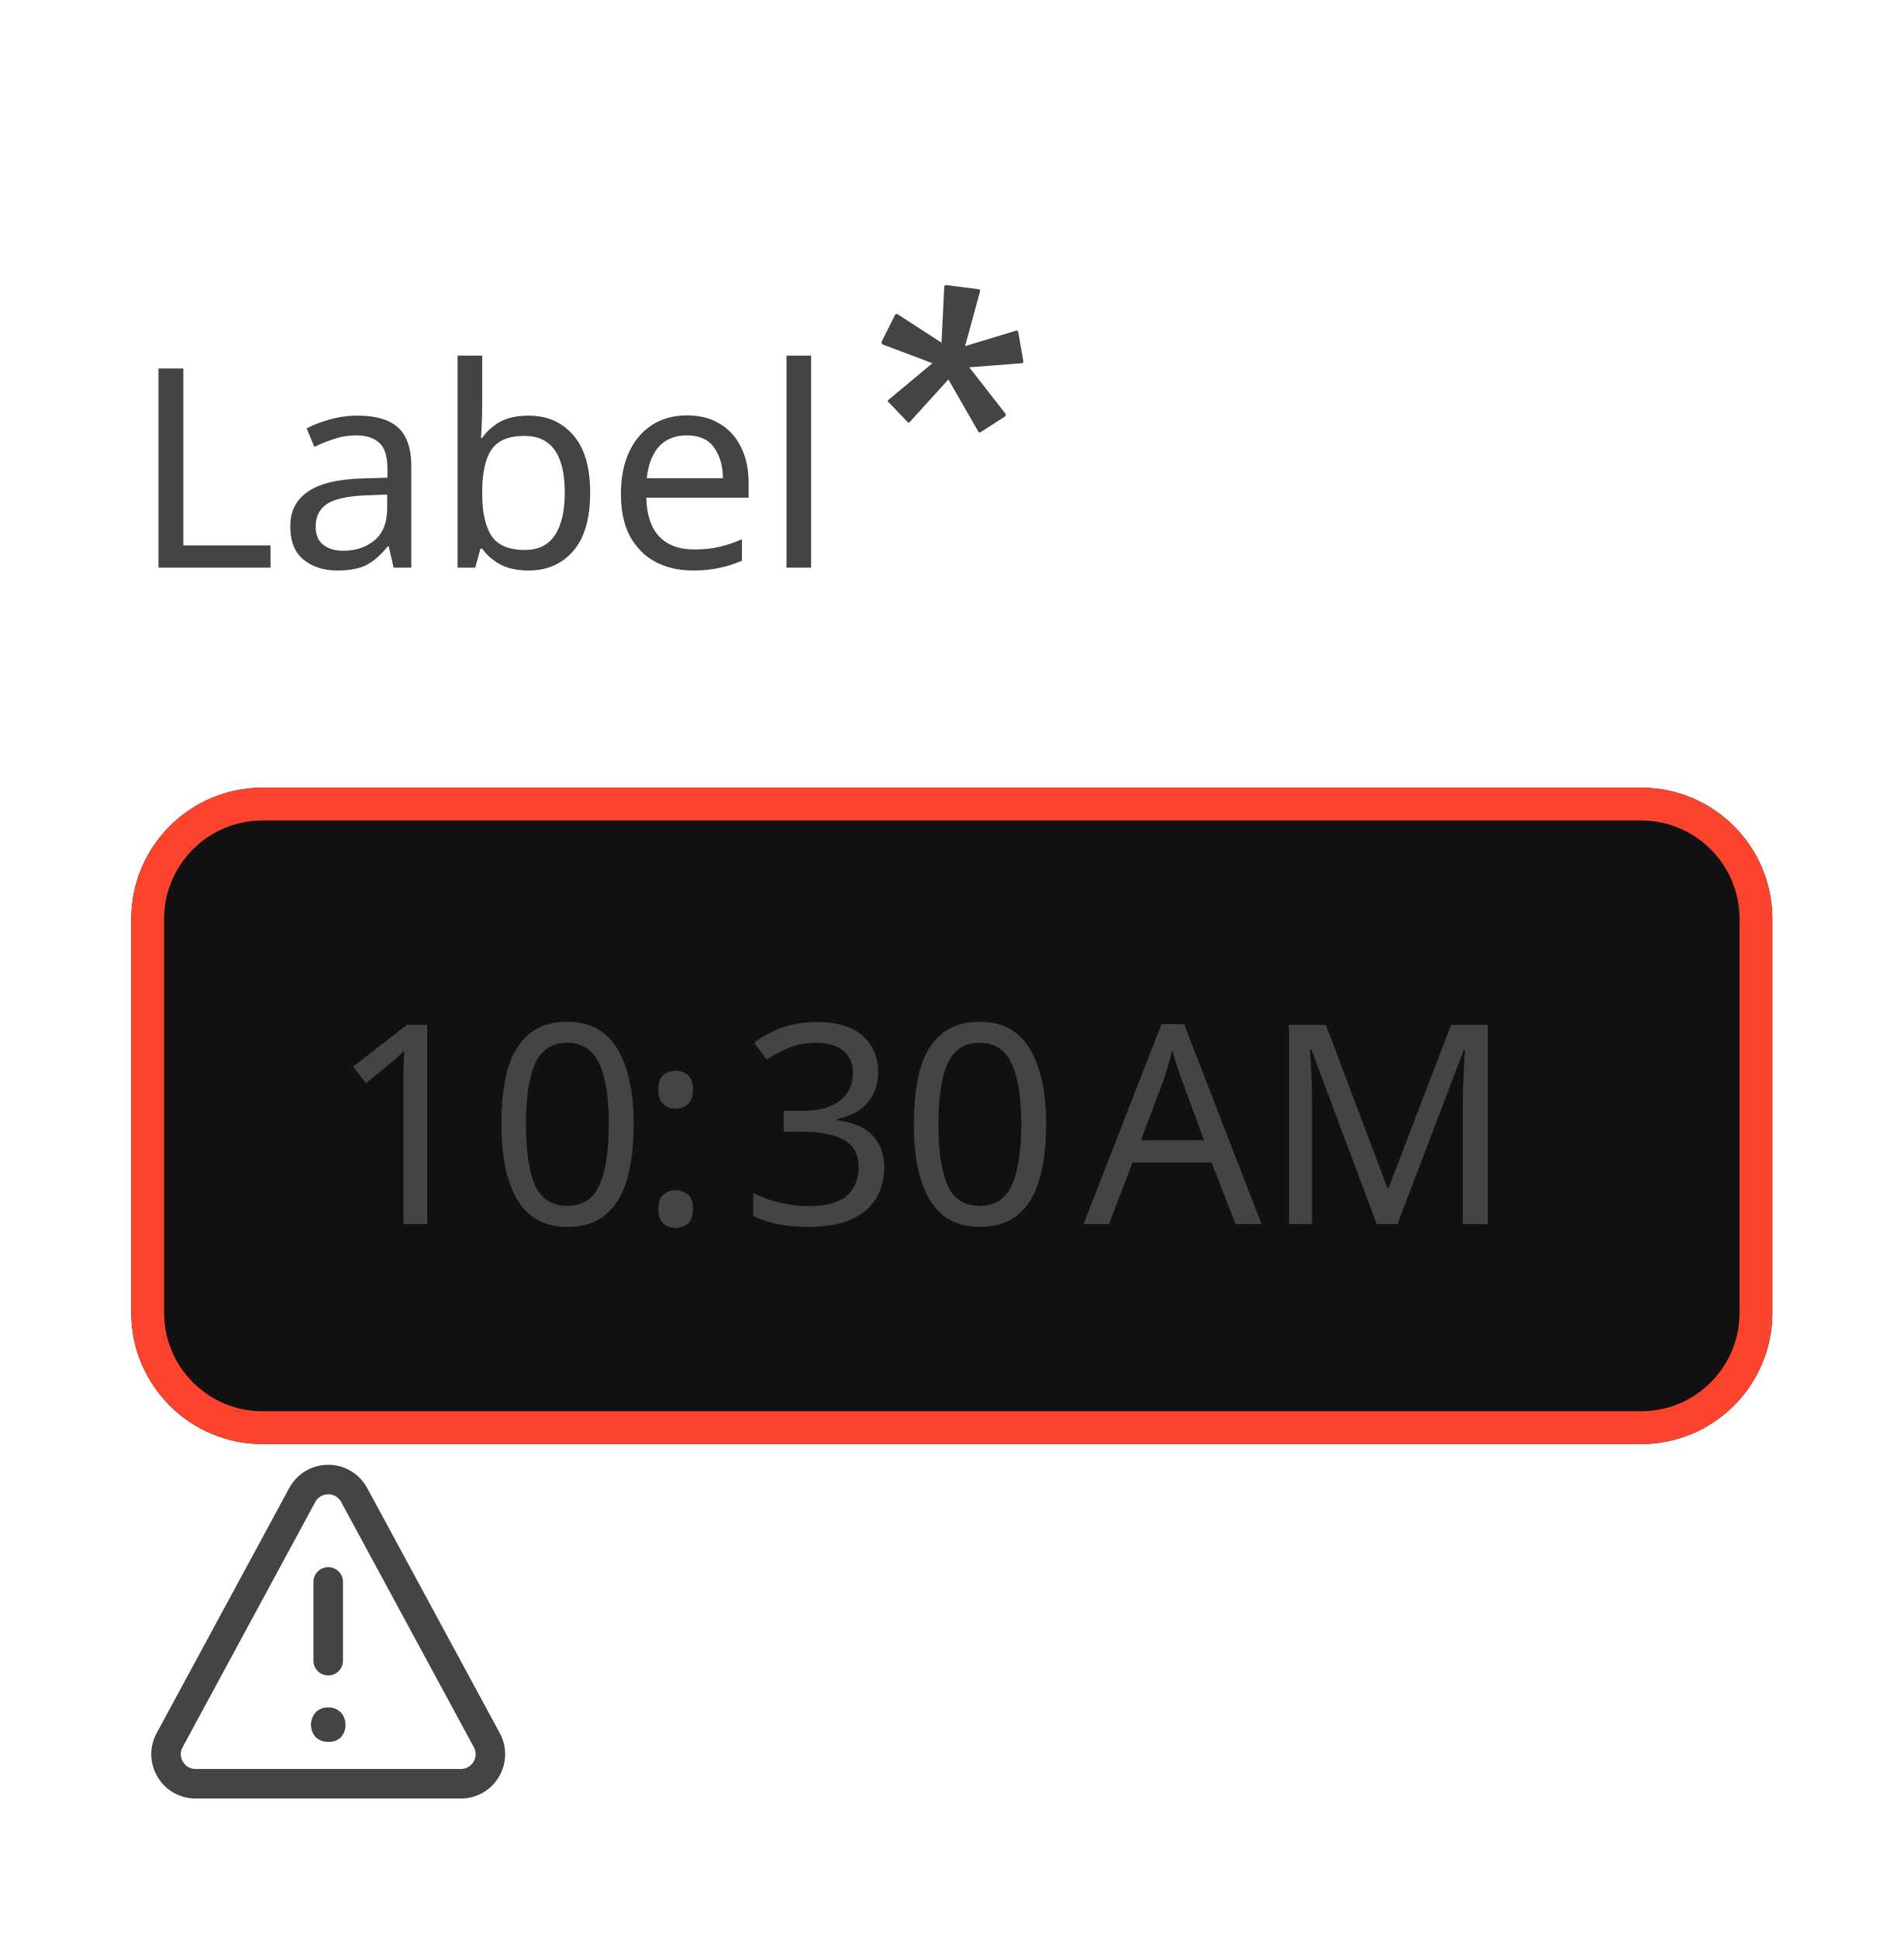
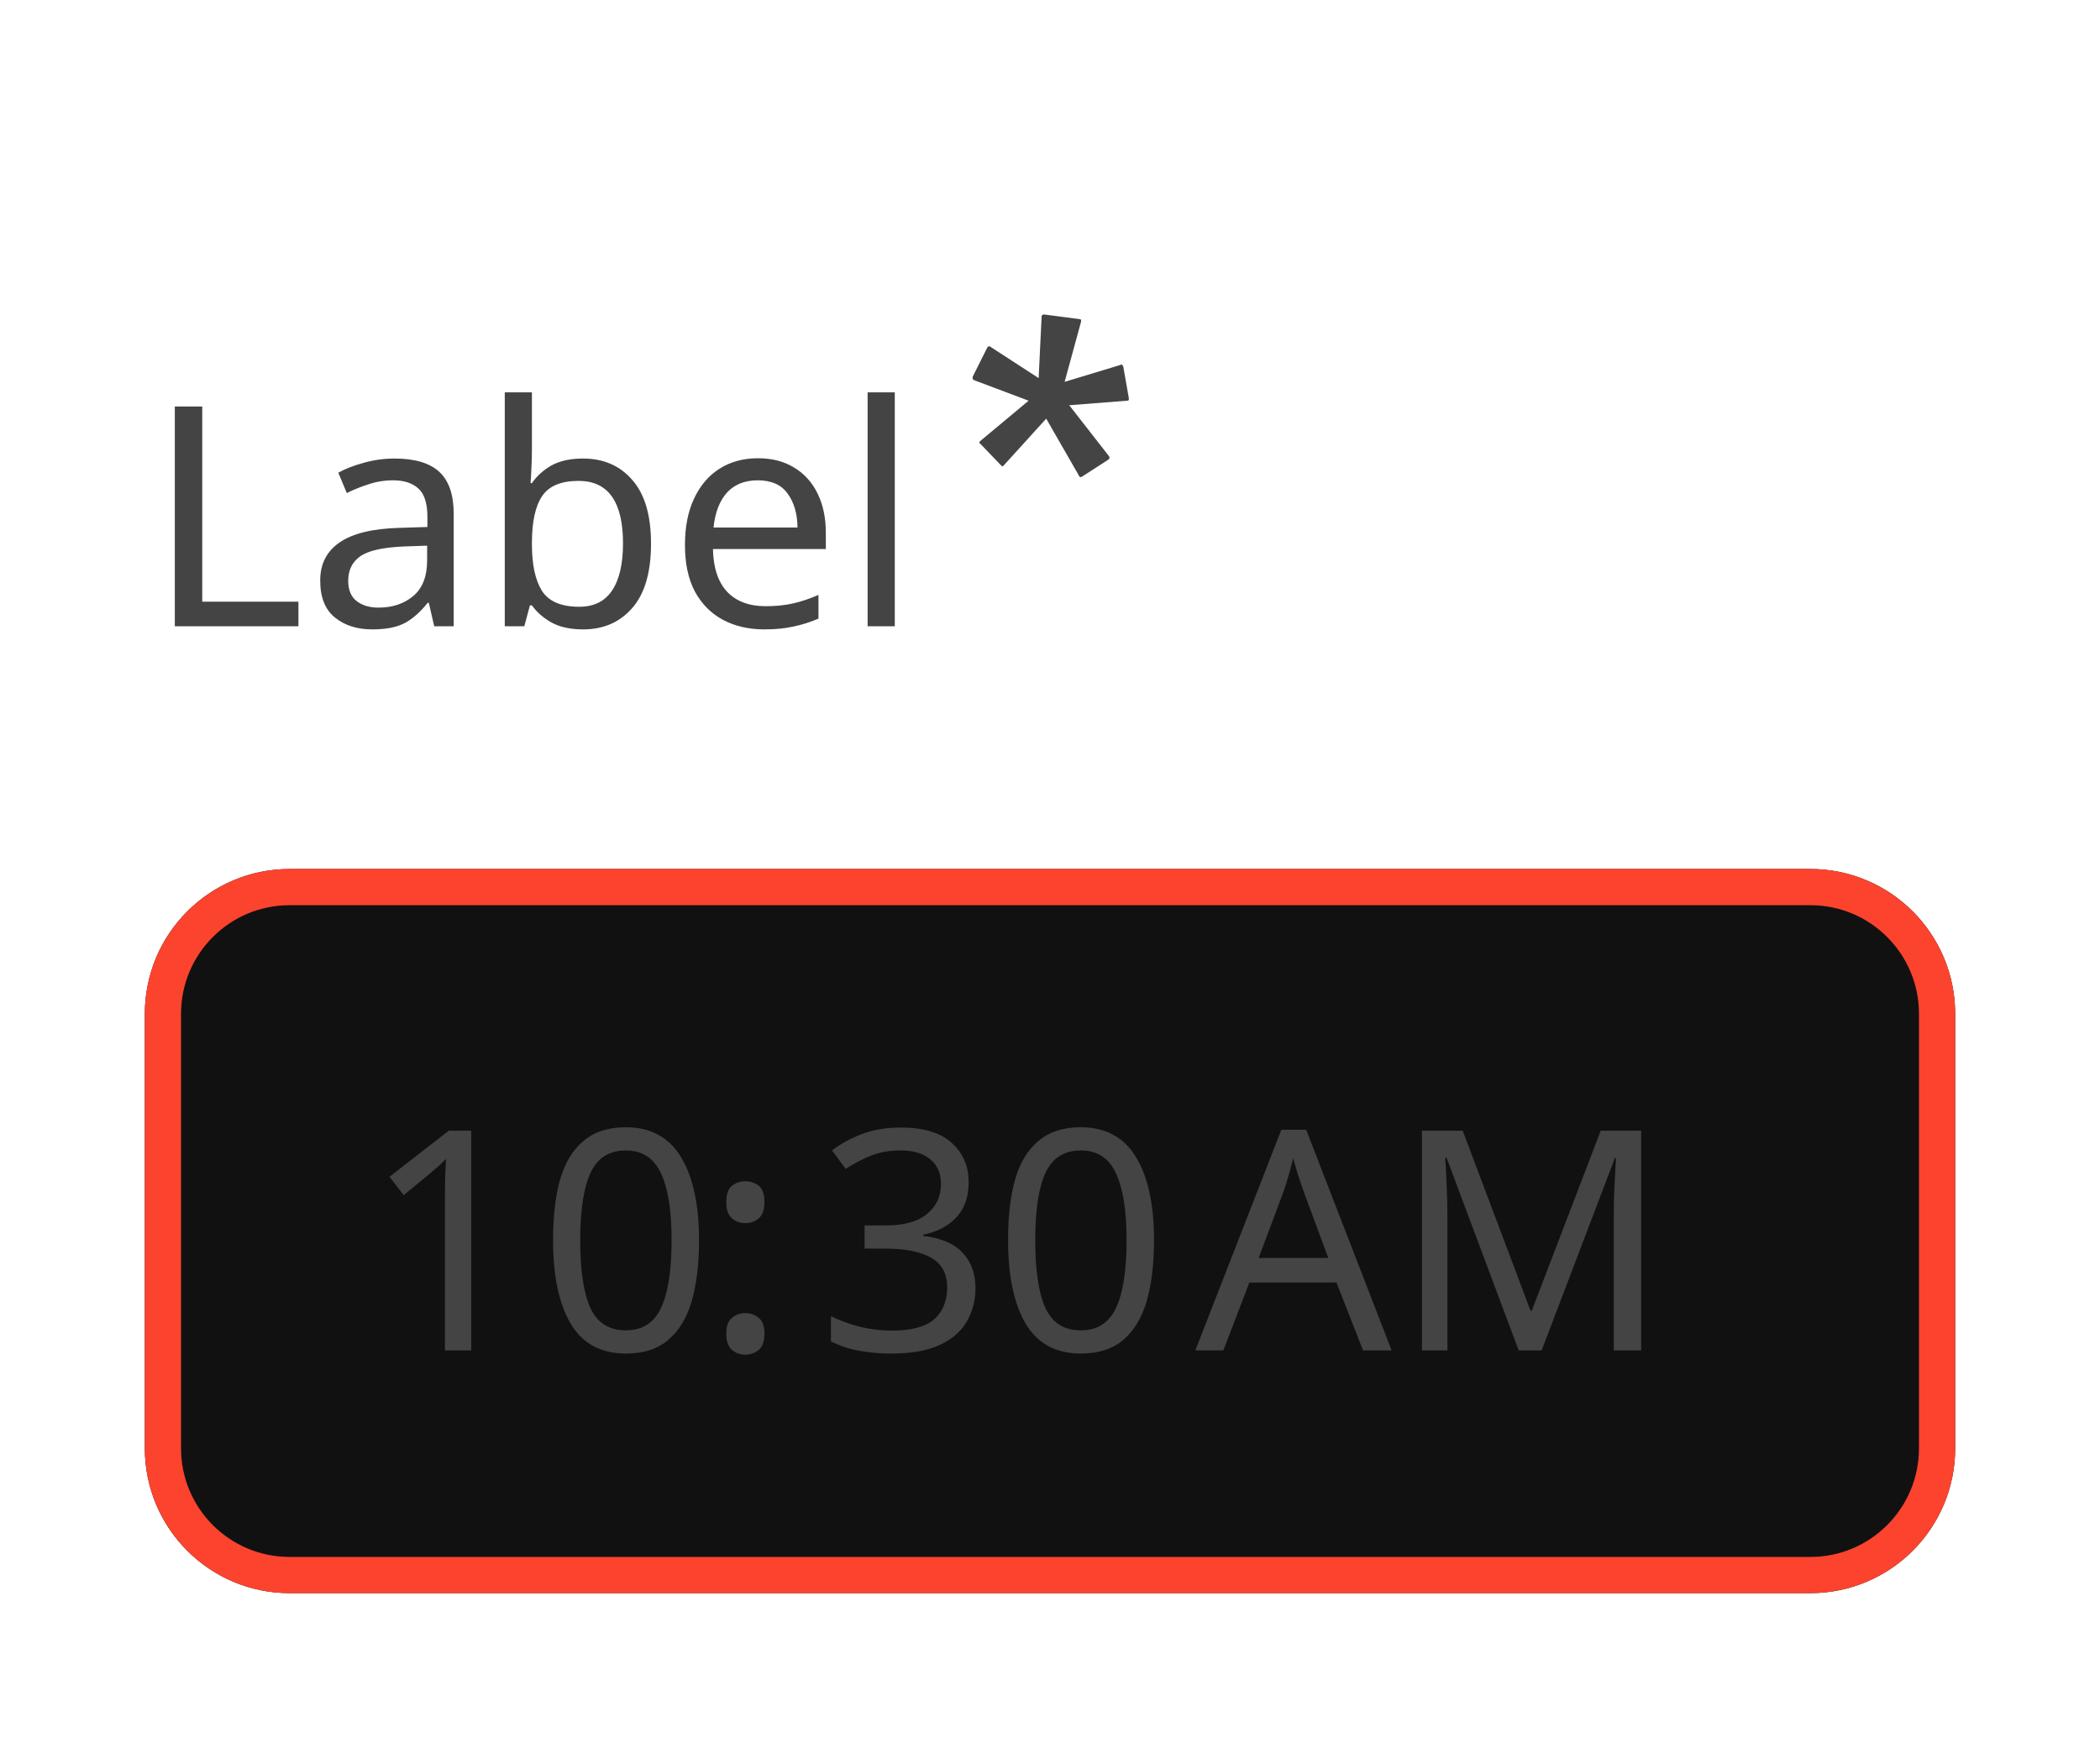
- <svg xmlns="http://www.w3.org/2000/svg" width="116" height="118.1" viewBox="0 0 116 118.1">
-   <rect data-part="container" data-tokens="" x="8" y="8" width="100" height="102.1" rx="0" fill="none" />
+ <svg xmlns="http://www.w3.org/2000/svg" width="116" height="96" viewBox="0 0 116 96">
+   <rect data-part="container" data-tokens="" x="8" y="8" width="100" height="80" rx="0" fill="none" />
  <rect data-part="field-label" data-tokens="height=base-height-medium;gap=base-gap-medium" x="8" y="8" width="54.998" height="40" rx="0" fill="none" />
  <text data-part="field-label.label" data-tokens="color=disabled-content-color;fontSize=component-m-regular;fontWeight=component-m-regular;fontFamily=component-m-regular;lineHeight=line-height-100" x="8" y="28" font-family="'Adobe Clean Spectrum VF', 'Adobe Clean Spectrum VF', adobe-clean-spectrum-vf, 'Adobe Clean', 'Source Sans 3', sans-serif" font-size="17" font-weight="400" dominant-baseline="central" fill="rgb(68, 68, 68)">Label</text>
  <g data-part="field-label.necessity-indicator" data-tokens="color=disabled-content-color;width=asterisk-icon-size-100;height=asterisk-icon-size-100">
    <rect x="52.998" y="16.95" width="10" height="10" fill="none" />
    <g transform="translate(52.998 16.95) scale(1.25)">
      <path d="m6.575,6.555c.055.056.092.13,0,.2l-1.149.741c-.092.056-.129.019-.166-.074l-1.426-2.482-1.871,2.06c-.019.036-.074.073-.129,0l-.889-.927c-.093-.055-.074-.111,0-.166l2.111-1.76-2.408-.907c-.037,0-.092-.074-.056-.167l.63-1.259c.016-.051.07-.08.121-.066.018.005.034.016.046.03l2.111,1.37.13-2.7c-.007-.053.029-.101.081-.111.01-.001.02-.001.03,0l1.537.2c.093,0,.111.037.093.13l-.723,2.647,2.445-.741c.055-.037.111-.037.148.074l.241,1.37c.018.093,0,.13-.074.13l-2.556.2,1.723,2.208Z" fill="rgb(68, 68, 68)" />
    </g>
  </g>
  <rect data-part="field" data-tokens="stroke=negative-border-color-default;strokeWidth=border-width-200;minWidth=time-field-minimum-width;height=base-height-medium;paddingInlineStart=base-padding-horizontal-medium;paddingInlineEnd=base-padding-horizontal-medium;cornerRadius=corner-radius-medium-size-medium;fill=gray-25" x="8" y="48" width="100" height="40" rx="8" fill="rgb(17, 17, 17)" />
  <rect x="9" y="49" width="98" height="38" rx="7" fill="none" stroke="rgb(252, 67, 46)" stroke-width="2" />
  <rect data-part="segment-1" data-tokens="paddingInlineStart=spacing-50;paddingInlineEnd=spacing-50;cornerRadius=segmented-text-field-rounding" x="18" y="57" width="20.898" height="22" rx="2" fill="none" />
  <text data-part="segment-1.value" data-tokens="color=disabled-content-color;fontSize=component-m-regular;fontWeight=component-m-regular;fontFamily=component-m-regular;lineHeight=component-m-regular" x="20" y="68" font-family="'Adobe Clean Spectrum VF', 'Adobe Clean Spectrum VF', adobe-clean-spectrum-vf, 'Adobe Clean', 'Source Sans 3', sans-serif" font-size="17" font-weight="400" dominant-baseline="central" fill="rgb(68, 68, 68)">10</text>
  <rect data-part="segment-2" data-tokens="" x="38.898" y="57" width="4.233" height="22" rx="0" fill="none" />
  <text data-part="segment-2.value" data-tokens="color=disabled-content-color;fontSize=component-m-regular;fontWeight=component-m-regular;fontFamily=component-m-regular;lineHeight=component-m-regular" x="38.898" y="68" font-family="'Adobe Clean Spectrum VF', 'Adobe Clean Spectrum VF', adobe-clean-spectrum-vf, 'Adobe Clean', 'Source Sans 3', sans-serif" font-size="17" font-weight="400" dominant-baseline="central" fill="rgb(68, 68, 68)">:</text>
  <rect data-part="segment-3" data-tokens="paddingInlineStart=spacing-50;paddingInlineEnd=spacing-50;cornerRadius=segmented-text-field-rounding" x="43.131" y="57" width="20.898" height="22" rx="2" fill="none" />
  <text data-part="segment-3.value" data-tokens="color=disabled-content-color;fontSize=component-m-regular;fontWeight=component-m-regular;fontFamily=component-m-regular;lineHeight=component-m-regular" x="45.131" y="68" font-family="'Adobe Clean Spectrum VF', 'Adobe Clean Spectrum VF', adobe-clean-spectrum-vf, 'Adobe Clean', 'Source Sans 3', sans-serif" font-size="17" font-weight="400" dominant-baseline="central" fill="rgb(68, 68, 68)">30</text>
  <rect data-part="segment-4" data-tokens="paddingInlineStart=spacing-50;paddingInlineEnd=spacing-50;cornerRadius=segmented-text-field-rounding" x="64.029" y="57" width="25.59" height="22" rx="2" fill="none" />
  <text data-part="segment-4.value" data-tokens="color=disabled-content-color;fontSize=component-m-regular;fontWeight=component-m-regular;fontFamily=component-m-regular;lineHeight=component-m-regular" x="66.029" y="68" font-family="'Adobe Clean Spectrum VF', 'Adobe Clean Spectrum VF', adobe-clean-spectrum-vf, 'Adobe Clean', 'Source Sans 3', sans-serif" font-size="17" font-weight="400" dominant-baseline="central" fill="rgb(68, 68, 68)">AM</text>
-   <rect data-part="help-text" data-tokens="gap=base-gap-medium" x="8" y="88" width="30" height="22.1" rx="0" fill="none" />
-   <g data-part="help-text.icon" data-tokens="color=disabled-content-color;width=workflow-icon-medium;height=workflow-icon-medium">
-     <rect x="8" y="88" width="24" height="24" fill="none" />
-     <g transform="translate(8 88) scale(1.2)">
-       <path d="m9.999,15.123c-.231.008-.455-.074-.627-.228-.33-.365-.33-.92,0-1.285.169-.158.395-.243.627-.235.236-.009.466.08.633.247.162.168.249.394.241.627.012.235-.07.465-.228.639-.174.165-.408.25-.647.235Z" fill="rgb(68, 68, 68)" />
-       <path d="m10,11.75c-.414,0-.75-.336-.75-.75v-4c0-.414.336-.75.75-.75s.75.336.75.75v4c0,.414-.336.75-.75.75Z" fill="rgb(68, 68, 68)" />
-       <path d="m16.733,18H3.267c-.8,0-1.523-.41-1.933-1.098s-.427-1.519-.046-2.223L8.021,2.232c.394-.728,1.152-1.18,1.979-1.18s1.585.452,1.979,1.18l6.733,12.447c.381.704.363,1.535-.046,2.223s-1.132,1.098-1.933,1.098ZM10,2.553c-.134,0-.468.038-.66.393L2.607,15.393c-.183.339-.05.632.016.741.065.11.259.366.644.366h13.467c.385,0,.579-.256.644-.366.066-.109.199-.402.016-.741L10.66,2.945c-.192-.354-.525-.393-.66-.393Z" fill="rgb(68, 68, 68)" />
-     </g>
-   </g>
-   <text data-part="help-text.text" data-tokens="color=disabled-content-color;fontSize=component-m-regular;fontWeight=component-m-regular;fontFamily=component-m-regular;lineHeight=line-height-100" x="38" y="99.05" font-family="'Adobe Clean Spectrum VF', 'Adobe Clean Spectrum VF', adobe-clean-spectrum-vf, 'Adobe Clean', 'Source Sans 3', sans-serif" font-size="17" font-weight="400" dominant-baseline="central" fill="rgb(68, 68, 68)" />
</svg>
